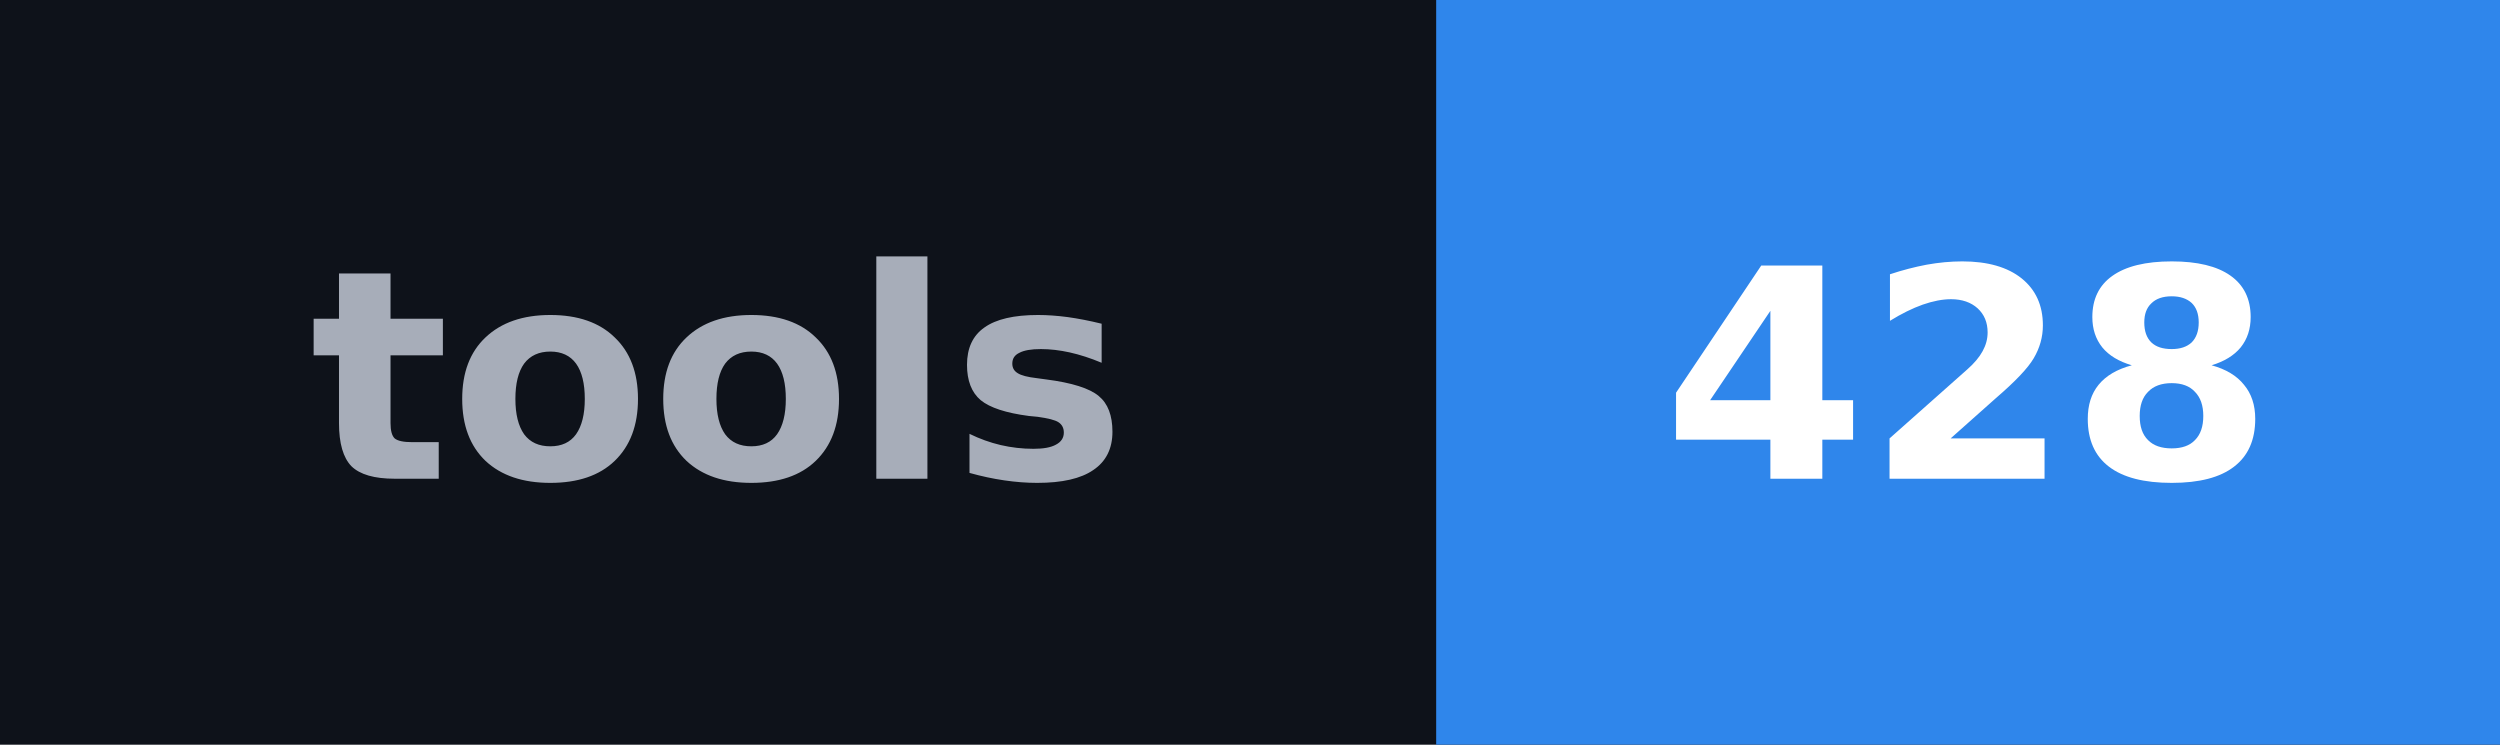
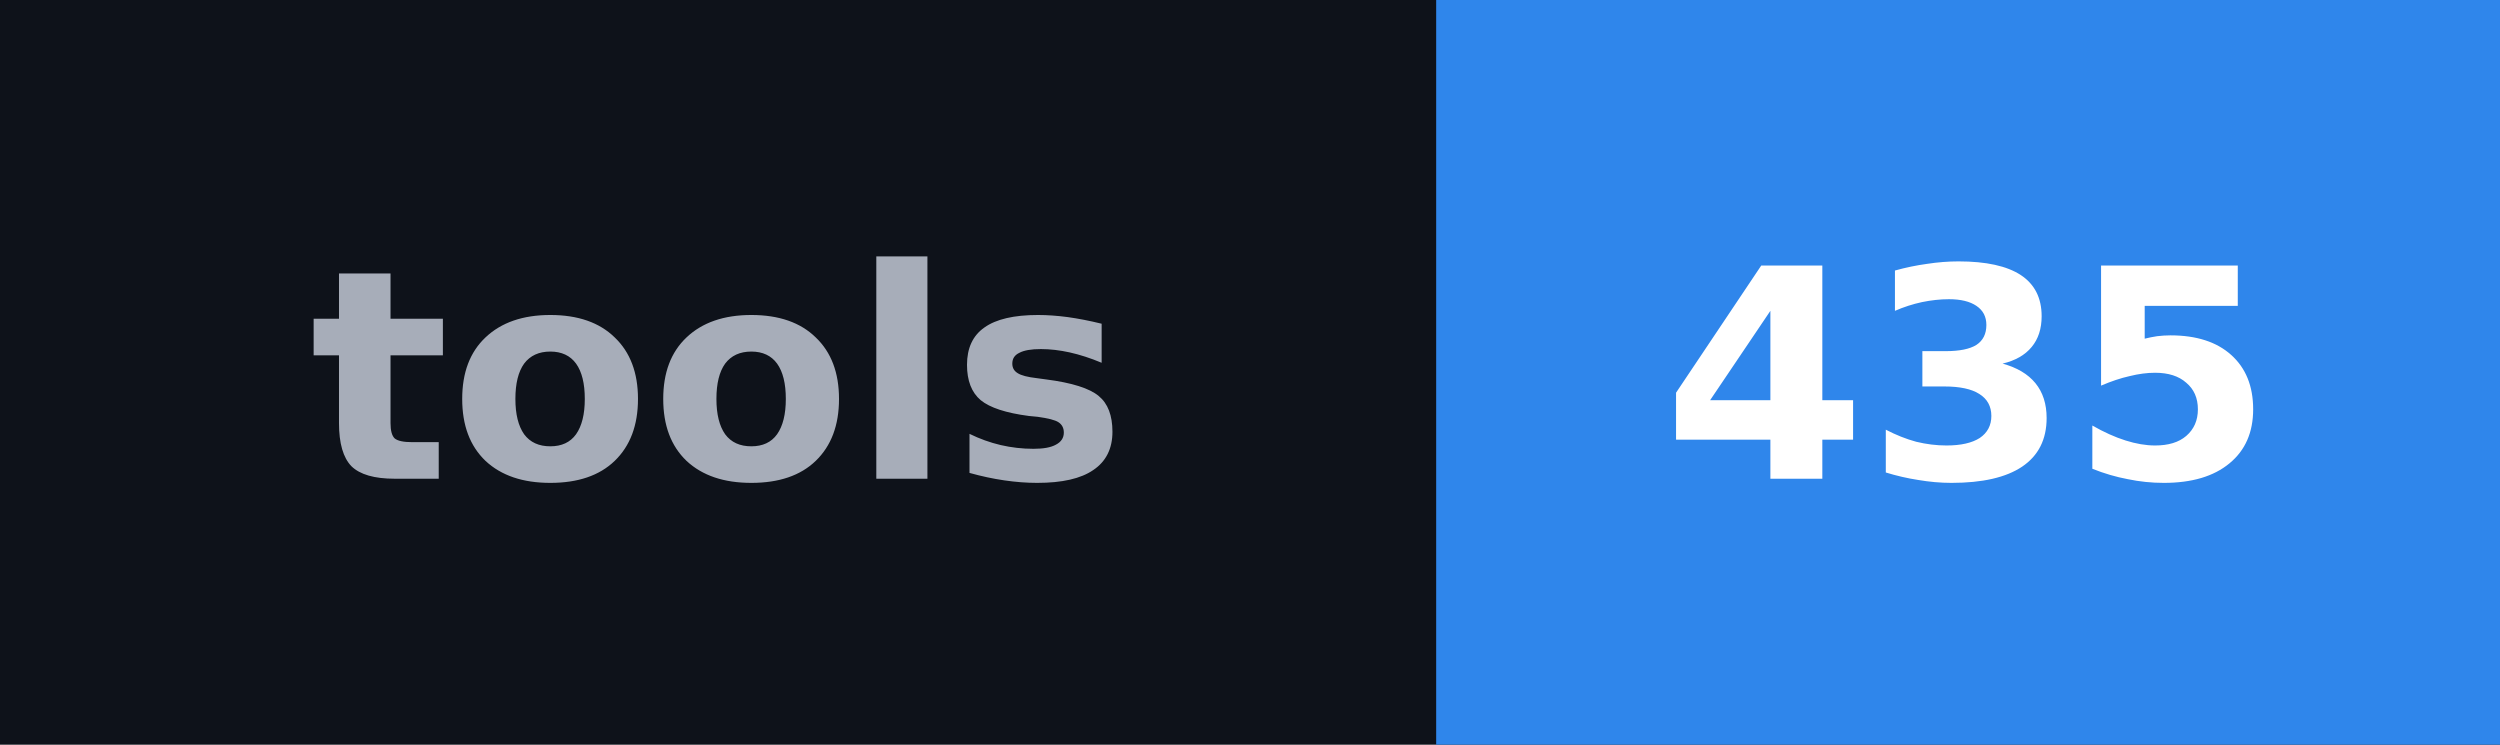
- <svg xmlns="http://www.w3.org/2000/svg" width="94" height="28" role="img" aria-label="tools: 428">
+ <svg xmlns="http://www.w3.org/2000/svg" width="94" height="28" role="img" aria-label="tools: 435">
  <rect width="94" height="28" fill="#0e121a" />
  <rect x="54" width="40" height="28" fill="#2F86EB" />
  <g fill="#ffffff" font-family="Verdana,DejaVu Sans,Helvetica,Arial,sans-serif" font-size="11" font-weight="600">
    <text x="27.0" y="18" text-anchor="middle" fill="#a7adb9">tools</text>
-     <text x="74.0" y="18" text-anchor="middle">428</text>
+     <text x="74.0" y="18" text-anchor="middle">435</text>
  </g>
</svg>
